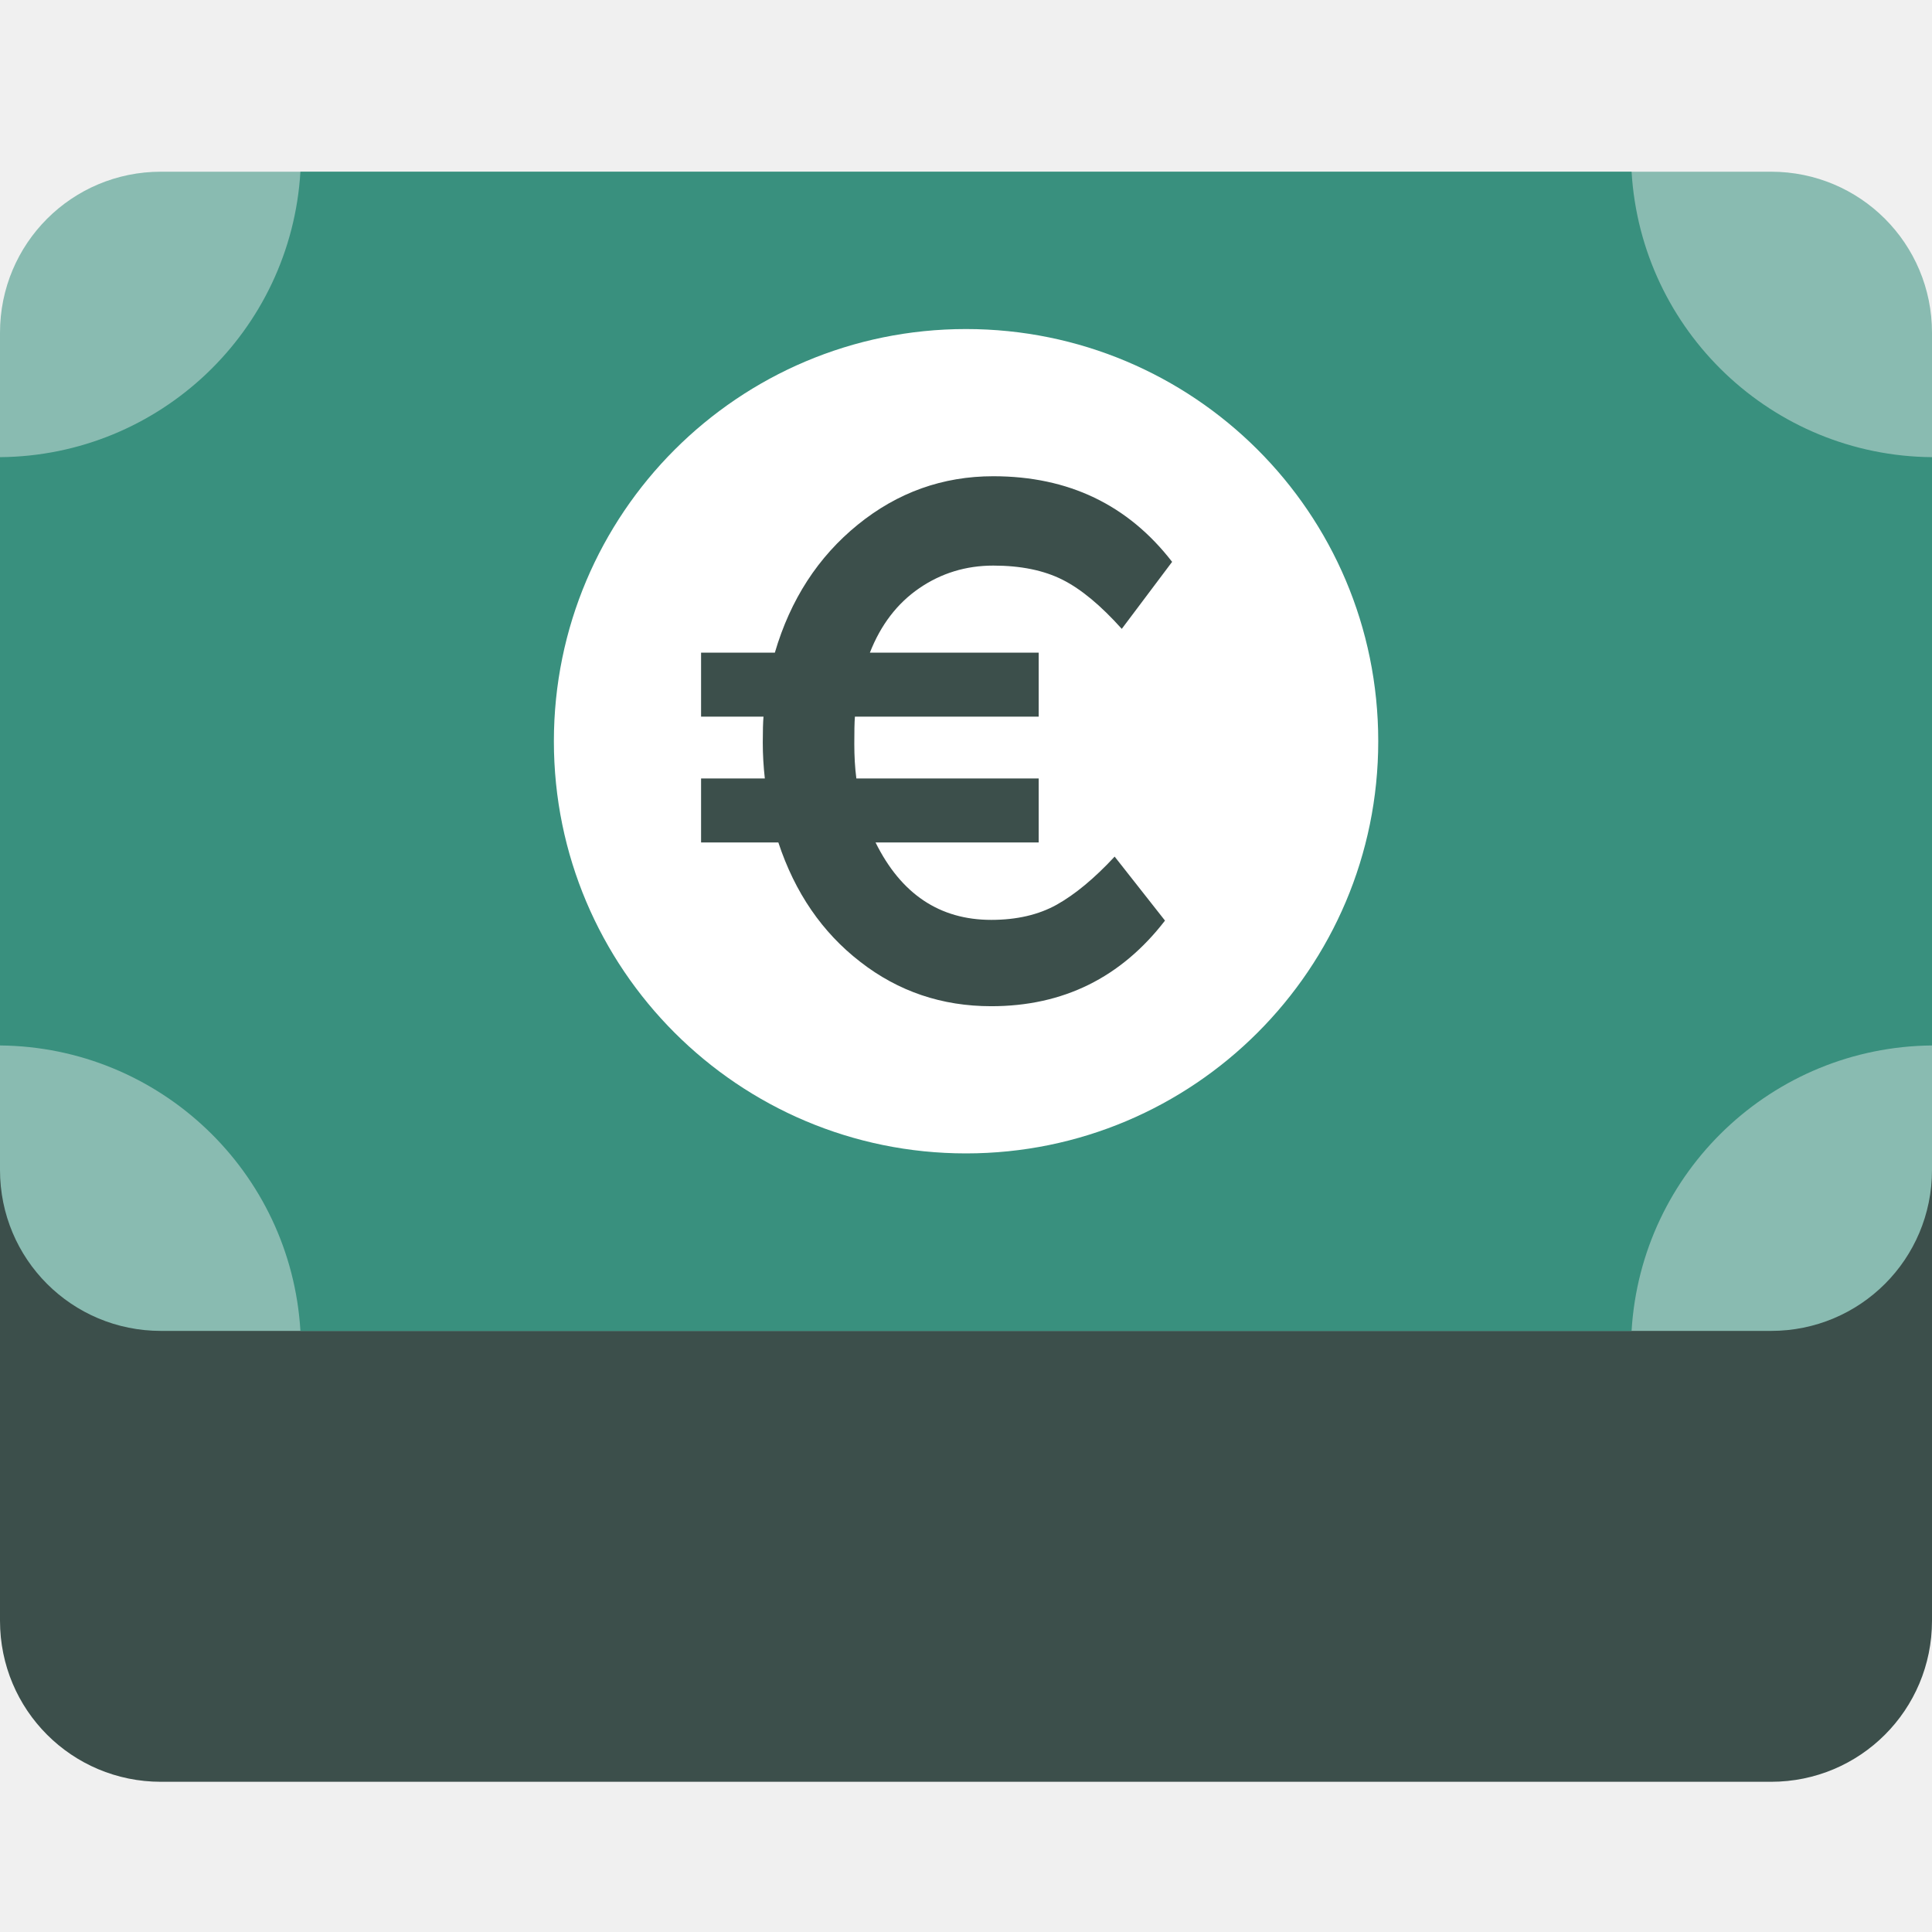
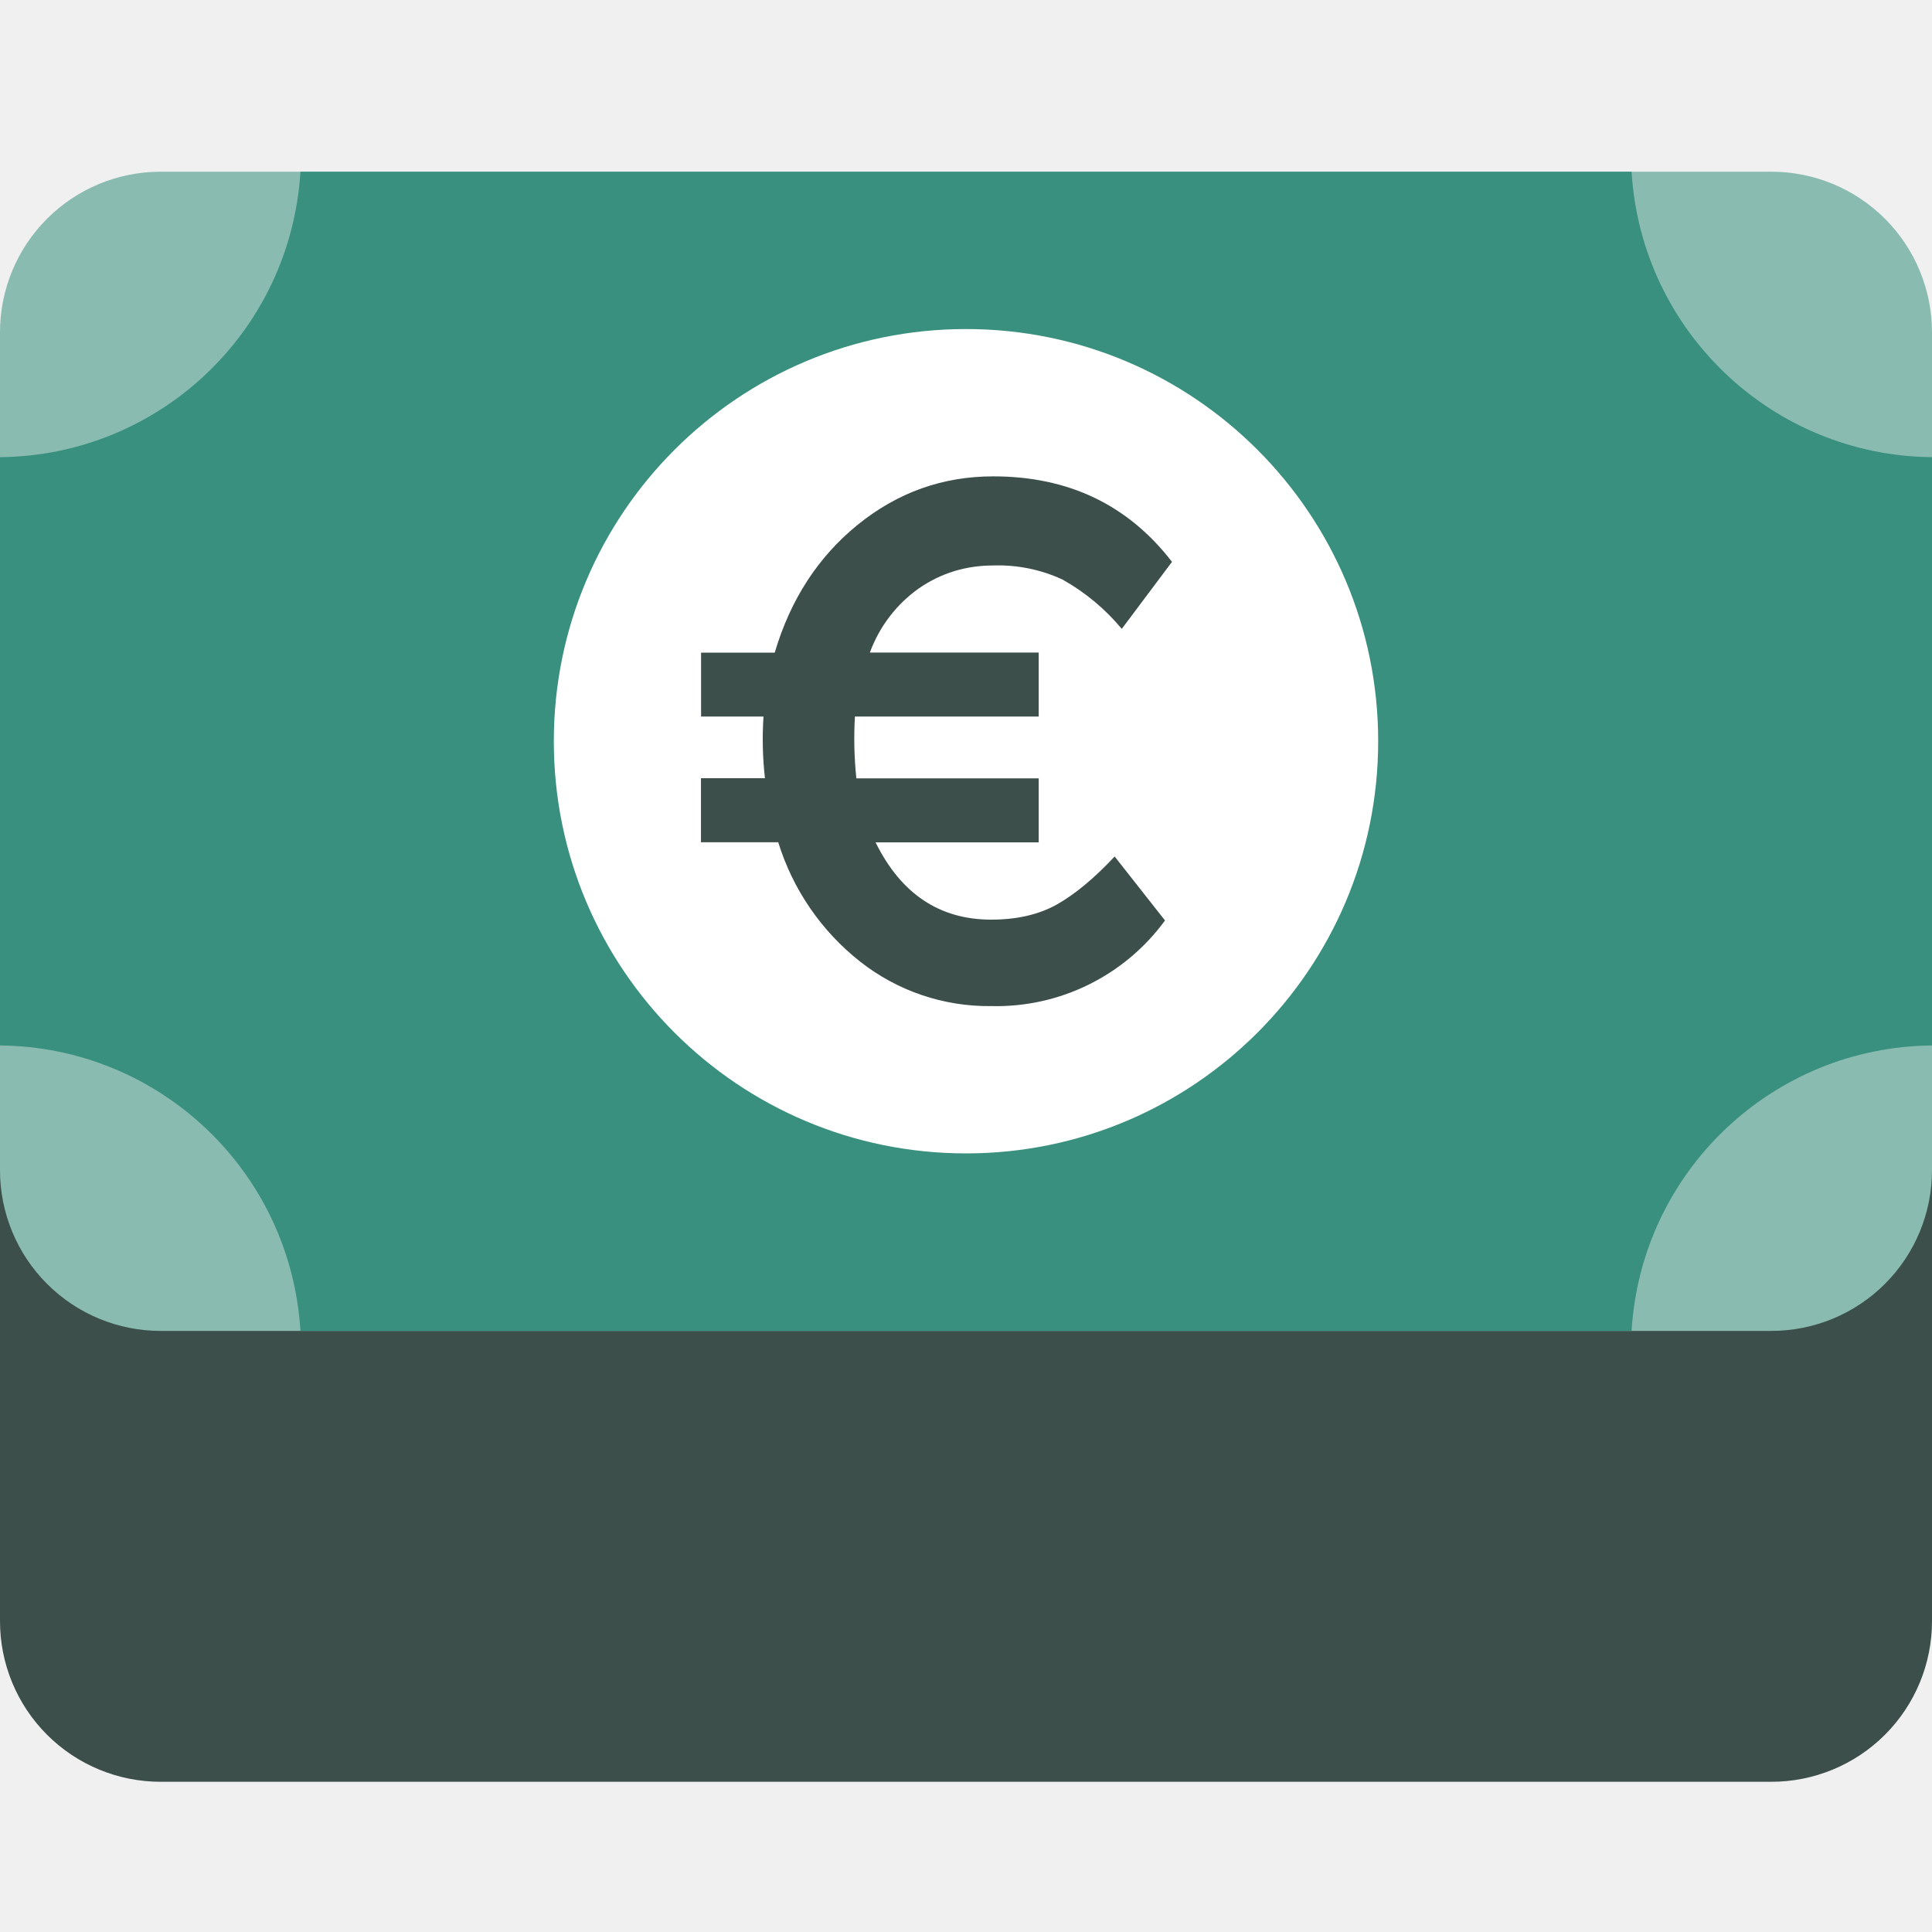
- <svg xmlns="http://www.w3.org/2000/svg" width="16" height="16" viewBox="0 0 16 16" fill="none">
-   <path d="M1.333 14.756C0.595 14.756 0 14.161 0 13.422V6.489C0 5.75 0.595 5.156 1.333 5.156H8H14.667C15.405 5.156 16 5.75 16 6.489V13.422C16 14.161 15.405 14.756 14.667 14.756H8H1.333Z" fill="#3C4F4B" />
-   <path d="M1.333 11.022C0.595 11.022 0 10.428 0 9.689V2.756C0 2.017 0.595 1.422 1.333 1.422H14.667C15.405 1.422 16 2.017 16 2.756V9.689C16 10.428 15.405 11.022 14.667 11.022H1.333Z" fill="#89BBB1" />
-   <path d="M2.488 1.422C2.409 2.742 1.322 3.775 0 3.786V8.658C1.322 8.67 2.409 9.703 2.488 11.022H13.512C13.591 9.703 14.678 8.67 16 8.658V3.786C14.678 3.775 13.591 2.742 13.512 1.422H2.488Z" fill="#39907E" />
-   <path d="M8 2.725C6.115 2.725 4.587 4.253 4.587 6.139C4.587 8.024 6.115 9.552 8 9.552C9.886 9.552 11.414 8.024 11.414 6.139C11.414 4.242 9.879 2.725 8 2.725Z" fill="white" />
-   <path d="M5.806 5.935V5.405H6.417C6.546 4.965 6.775 4.612 7.104 4.345C7.433 4.078 7.807 3.944 8.226 3.944C8.849 3.944 9.342 4.181 9.707 4.653L9.29 5.208C9.117 5.015 8.954 4.879 8.799 4.801C8.644 4.723 8.453 4.684 8.226 4.684C7.999 4.684 7.794 4.747 7.612 4.872C7.43 4.997 7.294 5.175 7.204 5.405H8.602V5.935H7.08C7.076 5.984 7.075 6.059 7.075 6.16C7.075 6.261 7.08 6.356 7.092 6.447H8.602V6.977H7.251C7.462 7.404 7.782 7.618 8.209 7.618C8.42 7.618 8.601 7.576 8.752 7.492C8.903 7.407 9.063 7.275 9.231 7.094L9.648 7.624C9.283 8.097 8.804 8.333 8.209 8.333C7.801 8.333 7.44 8.211 7.125 7.966C6.809 7.722 6.583 7.392 6.446 6.977H5.806V6.447H6.334C6.323 6.349 6.317 6.25 6.317 6.151C6.317 6.052 6.319 5.98 6.323 5.935H5.806V5.935Z" fill="#3C4F4B" />
+ <svg xmlns="http://www.w3.org/2000/svg" width="16" height="16" fill="none">
+   <path d="M1.333 14.756A1.33 1.33 0 0 1 0 13.422V6.49a1.33 1.33 0 0 1 1.333-1.333h13.334A1.33 1.33 0 0 1 16 6.489v6.933a1.33 1.33 0 0 1-1.333 1.334H1.333Z" fill="#3C4F4B" class="svg_fill_dark" />
+   <path d="M1.333 11.022A1.33 1.33 0 0 1 0 9.69V2.756a1.33 1.33 0 0 1 1.333-1.334h13.334A1.33 1.33 0 0 1 16 2.756v6.933a1.33 1.33 0 0 1-1.333 1.333H1.333Z" fill="#89BBB1" class="svg_fill_light" />
+   <path d="M2.488 1.422A2.515 2.515 0 0 1 0 3.786v4.872a2.515 2.515 0 0 1 2.488 2.364h11.024A2.515 2.515 0 0 1 16 8.658V3.786a2.515 2.515 0 0 1-2.488-2.364H2.488Z" fill="#39907E" class="svg_fill_medium" />
+   <path d="M8 2.725a3.413 3.413 0 1 0 0 6.827 3.413 3.413 0 0 0 0-6.827Z" fill="#fff" />
+   <path d="M5.806 5.935v-.53h.61c.13-.44.359-.793.688-1.06.33-.267.703-.4 1.122-.4.623 0 1.116.236 1.48.708l-.416.555A1.754 1.754 0 0 0 8.8 4.8a1.264 1.264 0 0 0-.574-.117c-.227 0-.432.063-.614.188a1.124 1.124 0 0 0-.408.533h1.398v.53H7.08a3.17 3.17 0 0 0 .012.512h1.51v.53H7.251c.211.427.53.64.958.64.211 0 .392-.041.543-.125.15-.085.31-.217.479-.398l.417.53a1.73 1.73 0 0 1-1.44.709 1.72 1.72 0 0 1-1.083-.367 2.014 2.014 0 0 1-.68-.99h-.64v-.53h.53a2.849 2.849 0 0 1-.012-.511h-.517Z" fill="#3C4F4B" class="svg_fill_dark" />
</svg>
